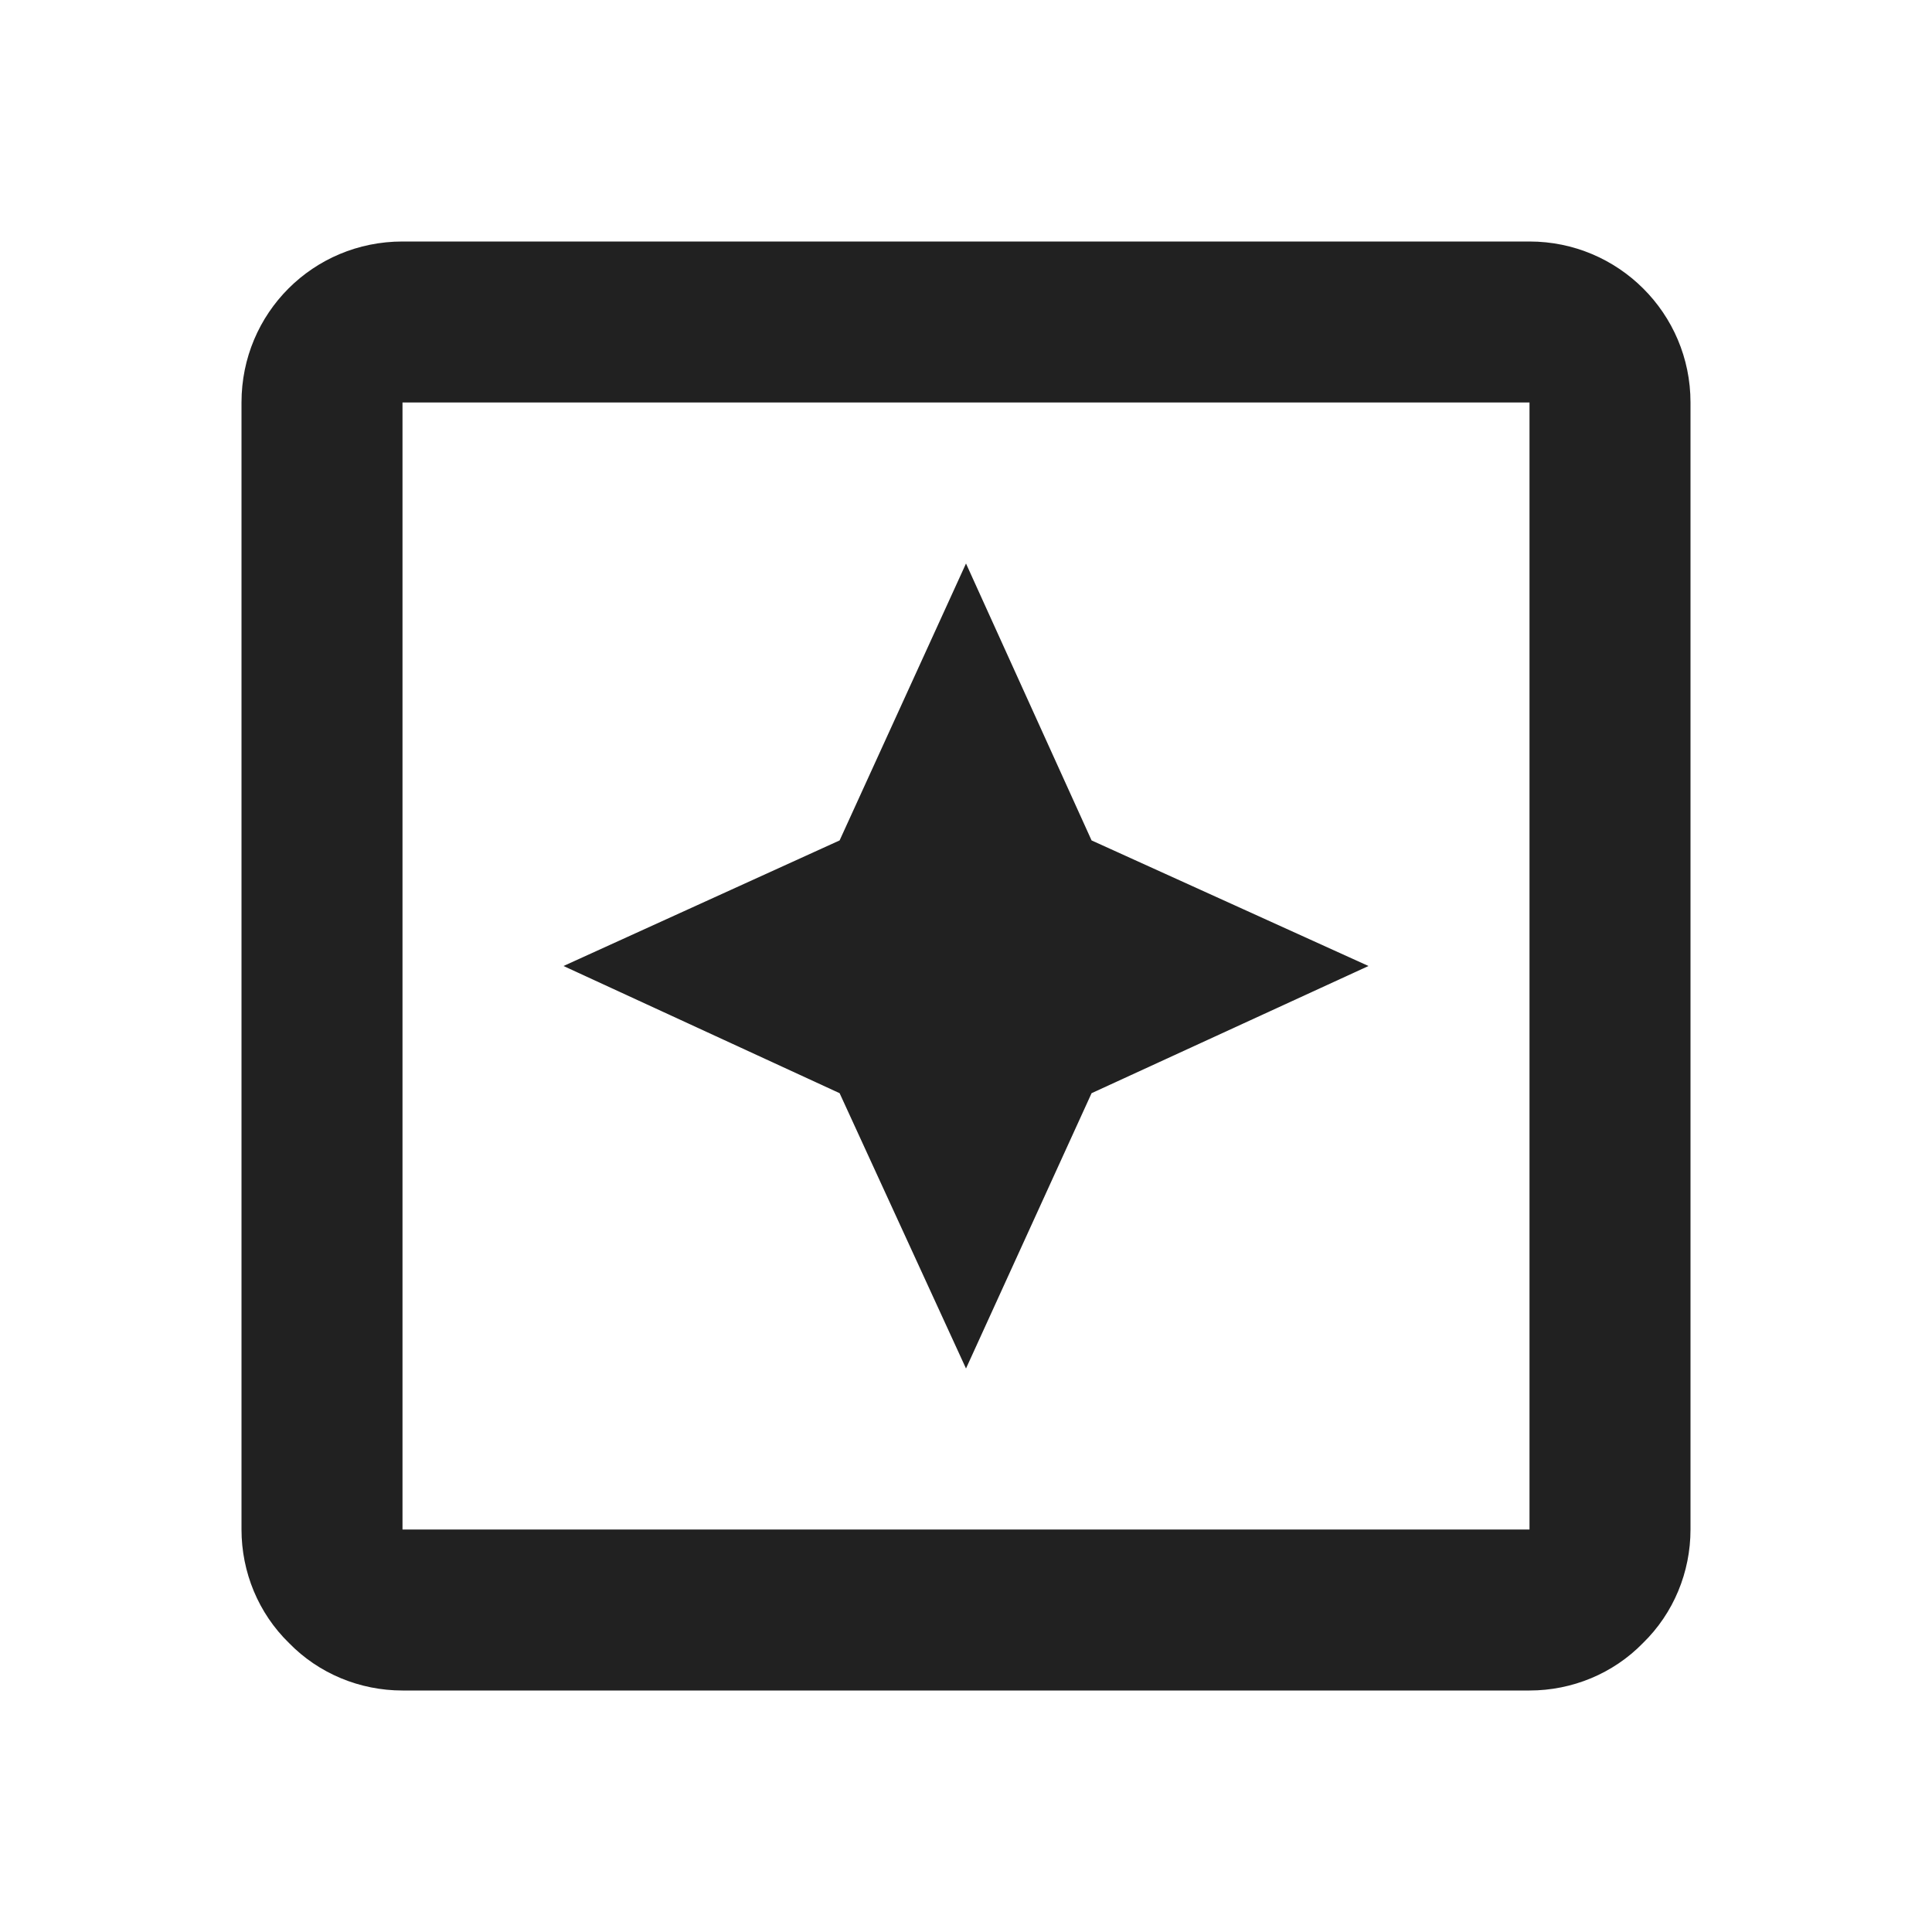
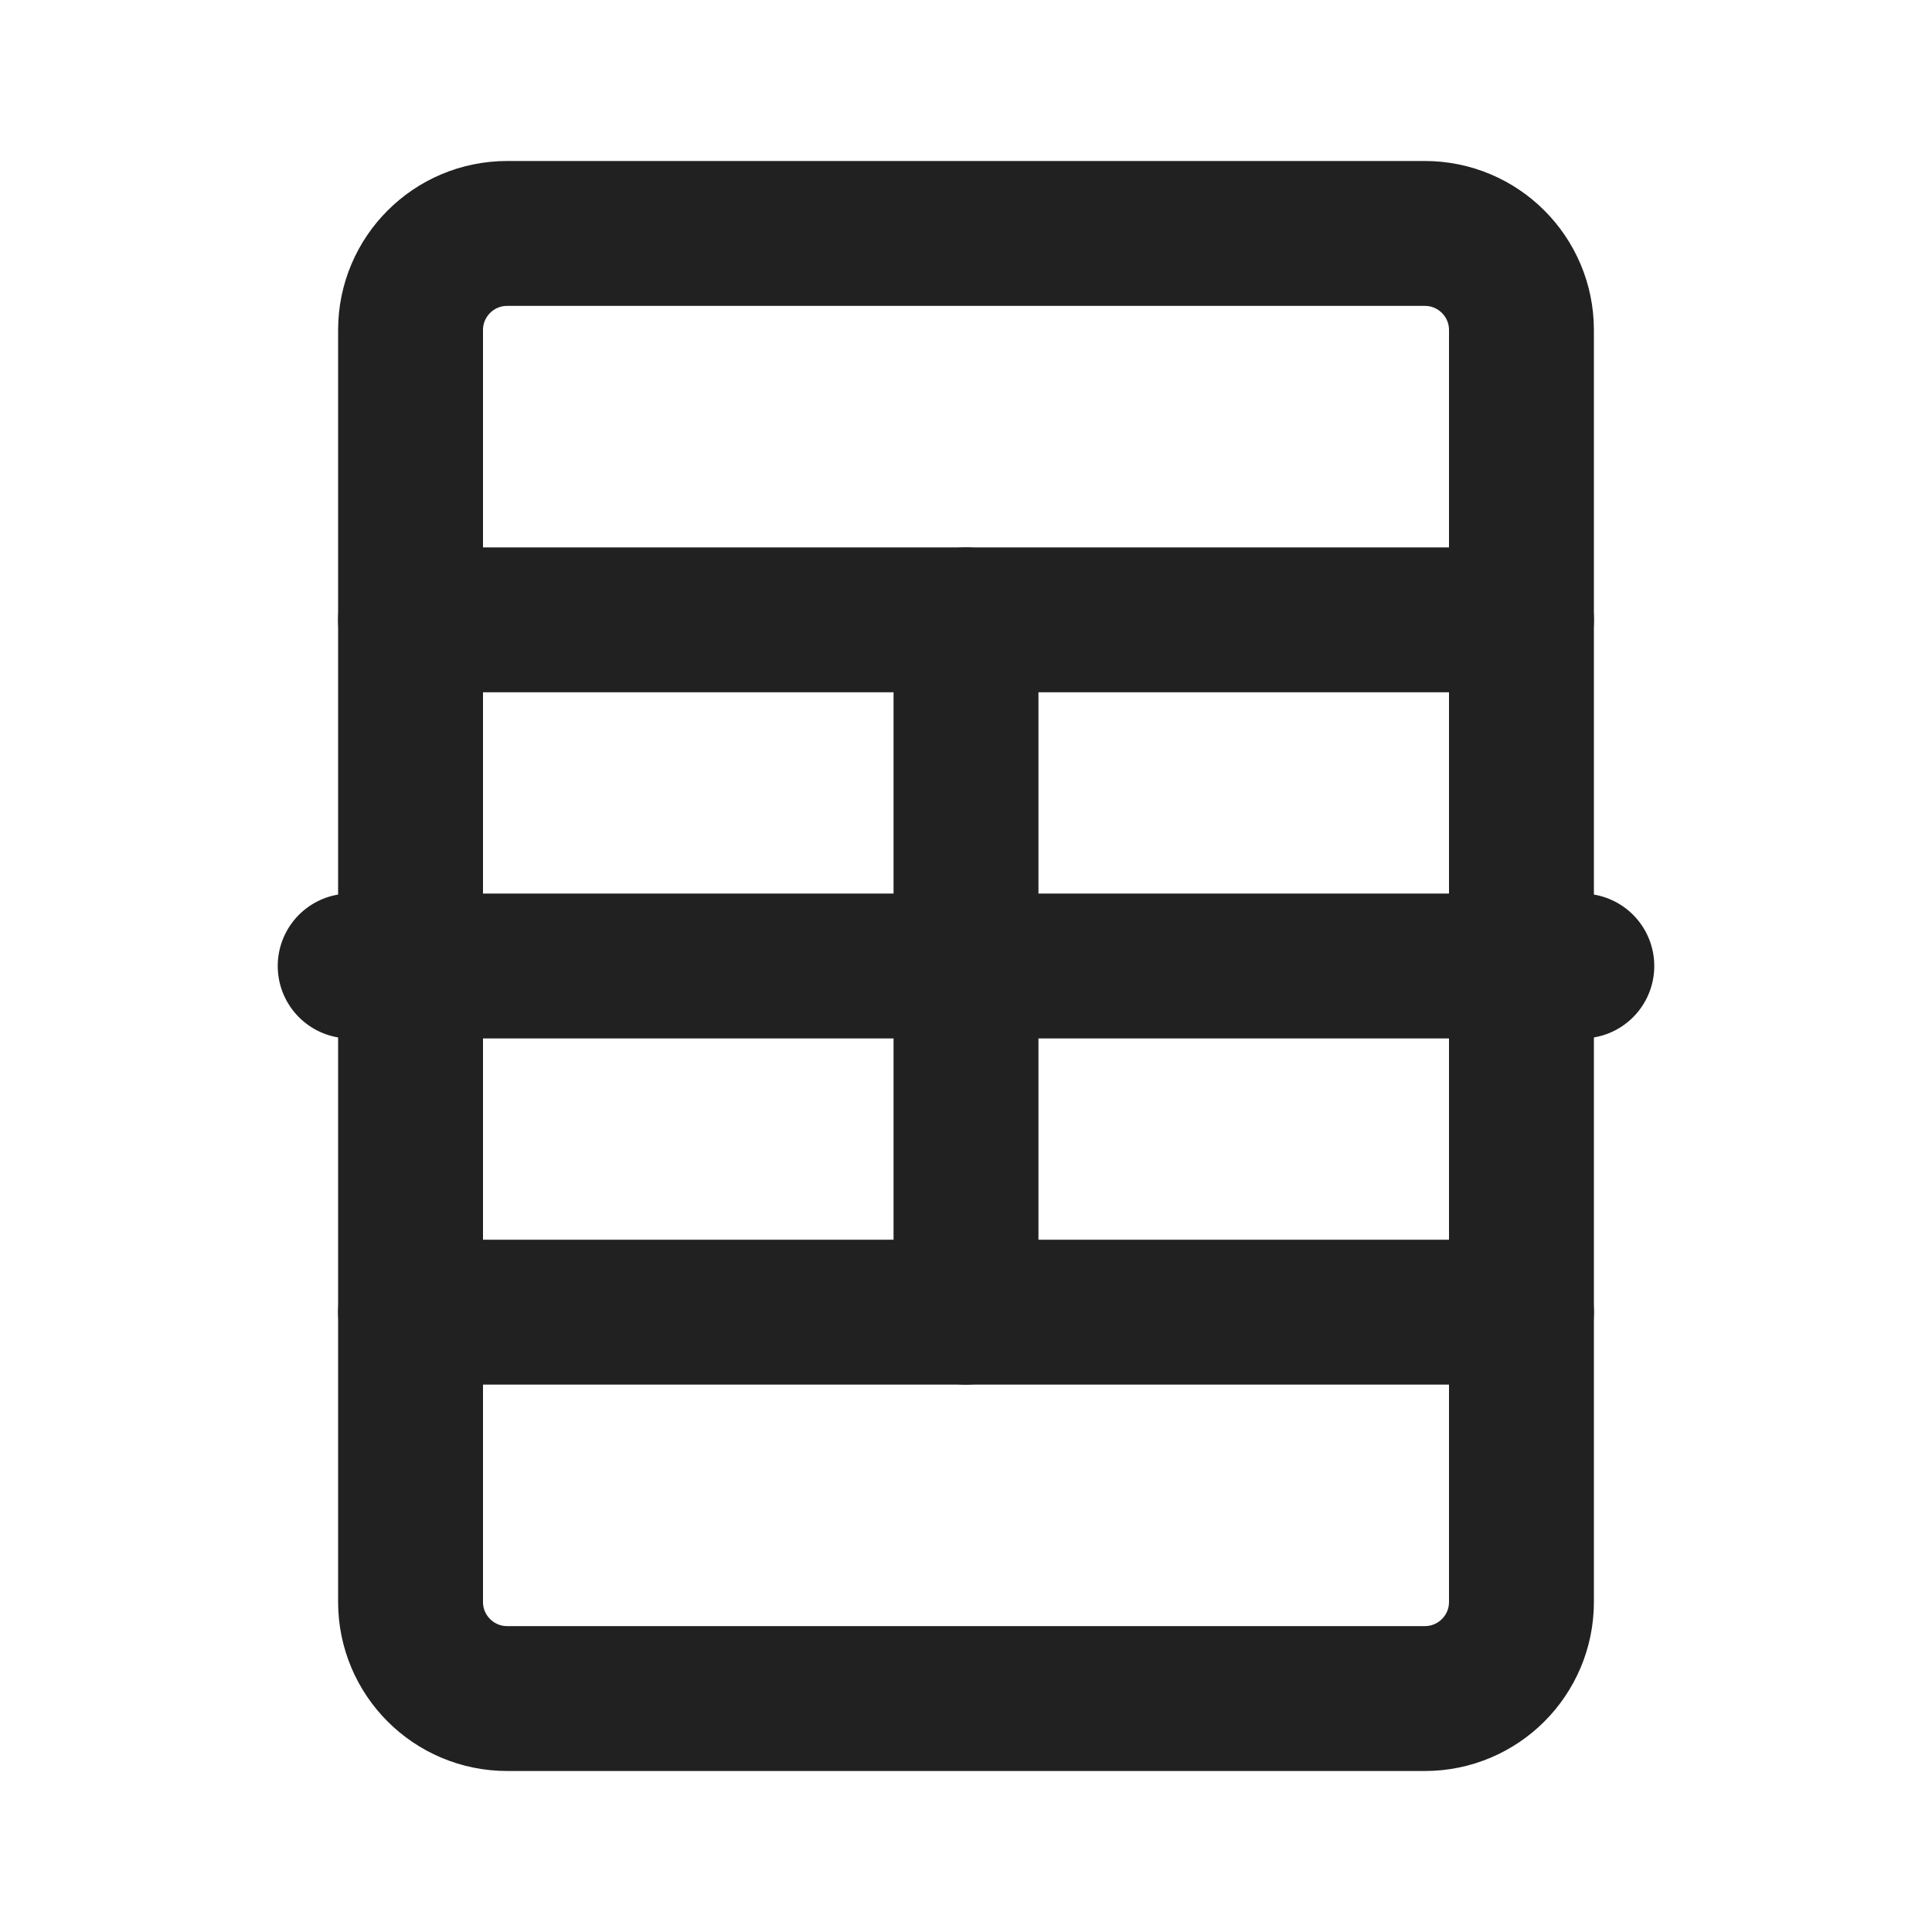
- <svg xmlns="http://www.w3.org/2000/svg" width="24" height="24" viewBox="0 0 24 24" fill="none">
-   <path d="M12 17L13.56 13.58L17 12L13.56 10.44L12 7L10.43 10.44L7 12L10.43 13.58L12 17ZM5 3H19C20.1 3 21 3.89 21 5V19C21 19.53 20.79 20.04 20.41 20.41C20.04 20.79 19.53 21 19 21H5C4.47 21 3.96 20.79 3.59 20.41C3.21 20.04 3 19.53 3 19V5C3 3.89 3.89 3 5 3ZM5 19H19V5H5V19Z" fill="#212121" />
+ <svg xmlns="http://www.w3.org/2000/svg" fill="none" height="512" viewBox="0 0 24 24" width="512">
+   <g stroke="#212121" stroke-linecap="round" stroke-linejoin="round" stroke-width="1.8">
+     <rect height="18.2" rx="1.2" width="13.8" x="5.1" y="2.9" />
+     <path d="M4.35 12h15.3" />
+     <path d="M5.1 7.7h13.8" />
+     <path d="M5.1 16.3h13.8" />
+     <path d="M12 7.7v8.6" />
+   </g>
</svg>
